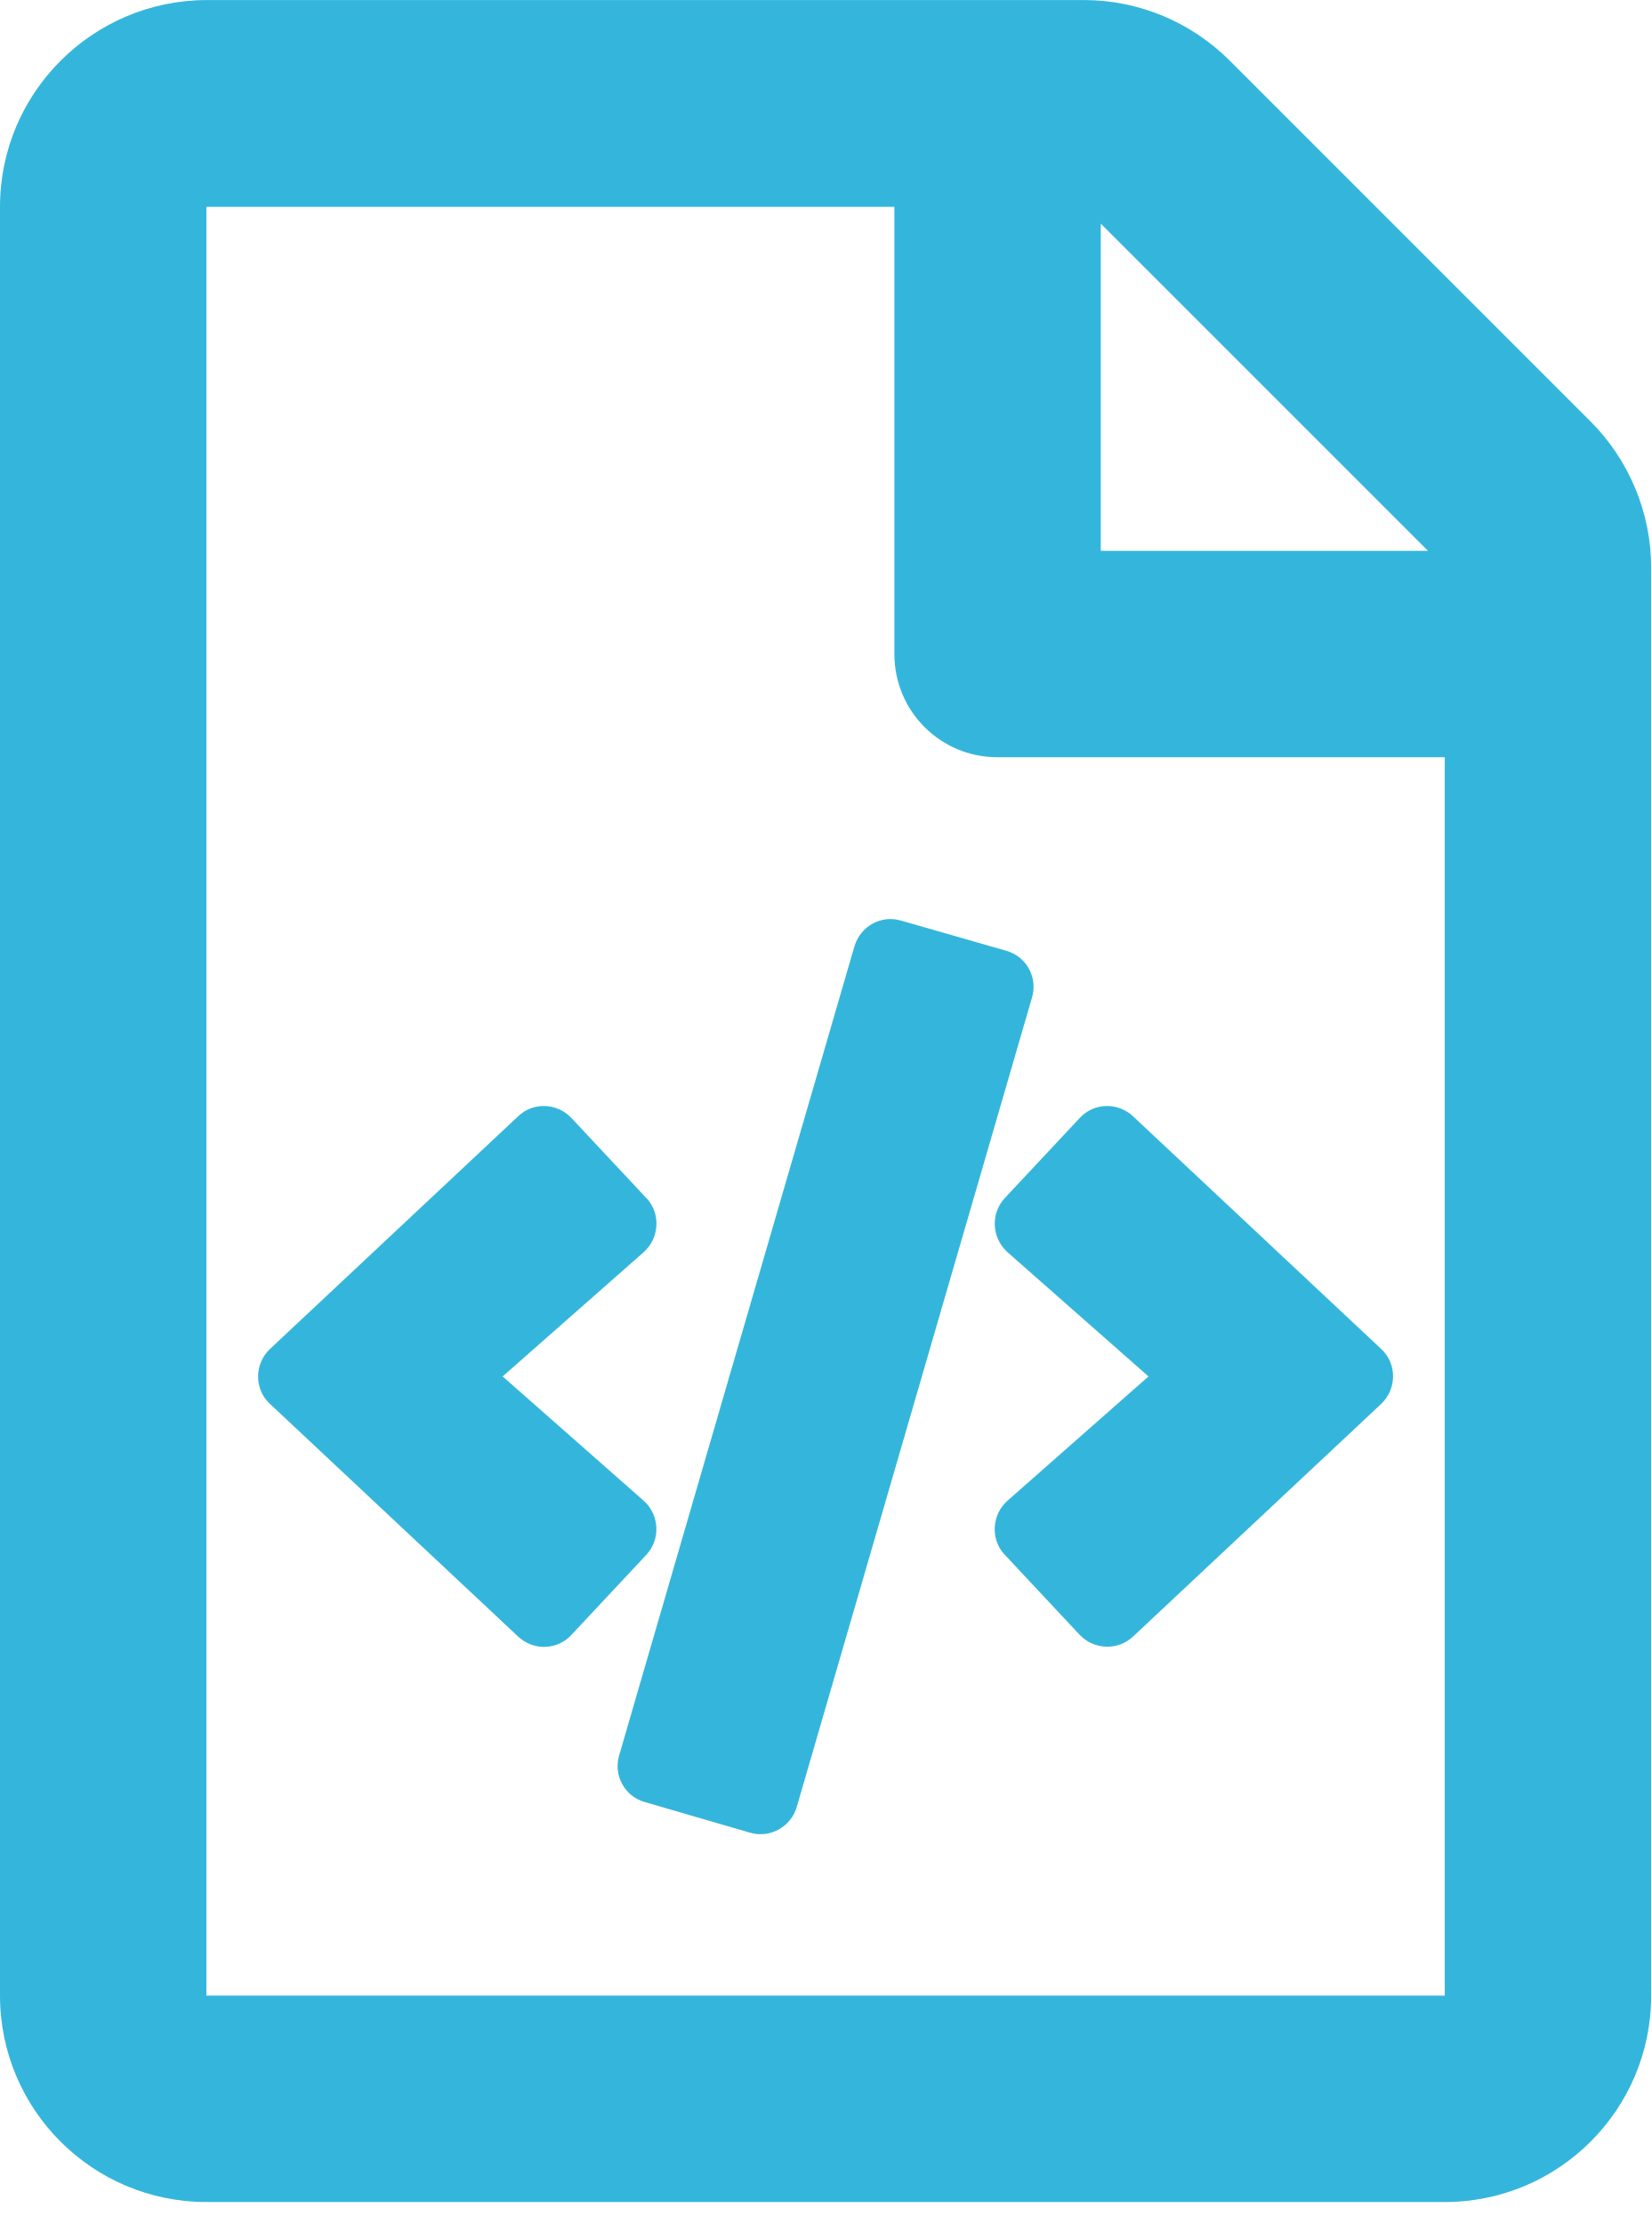
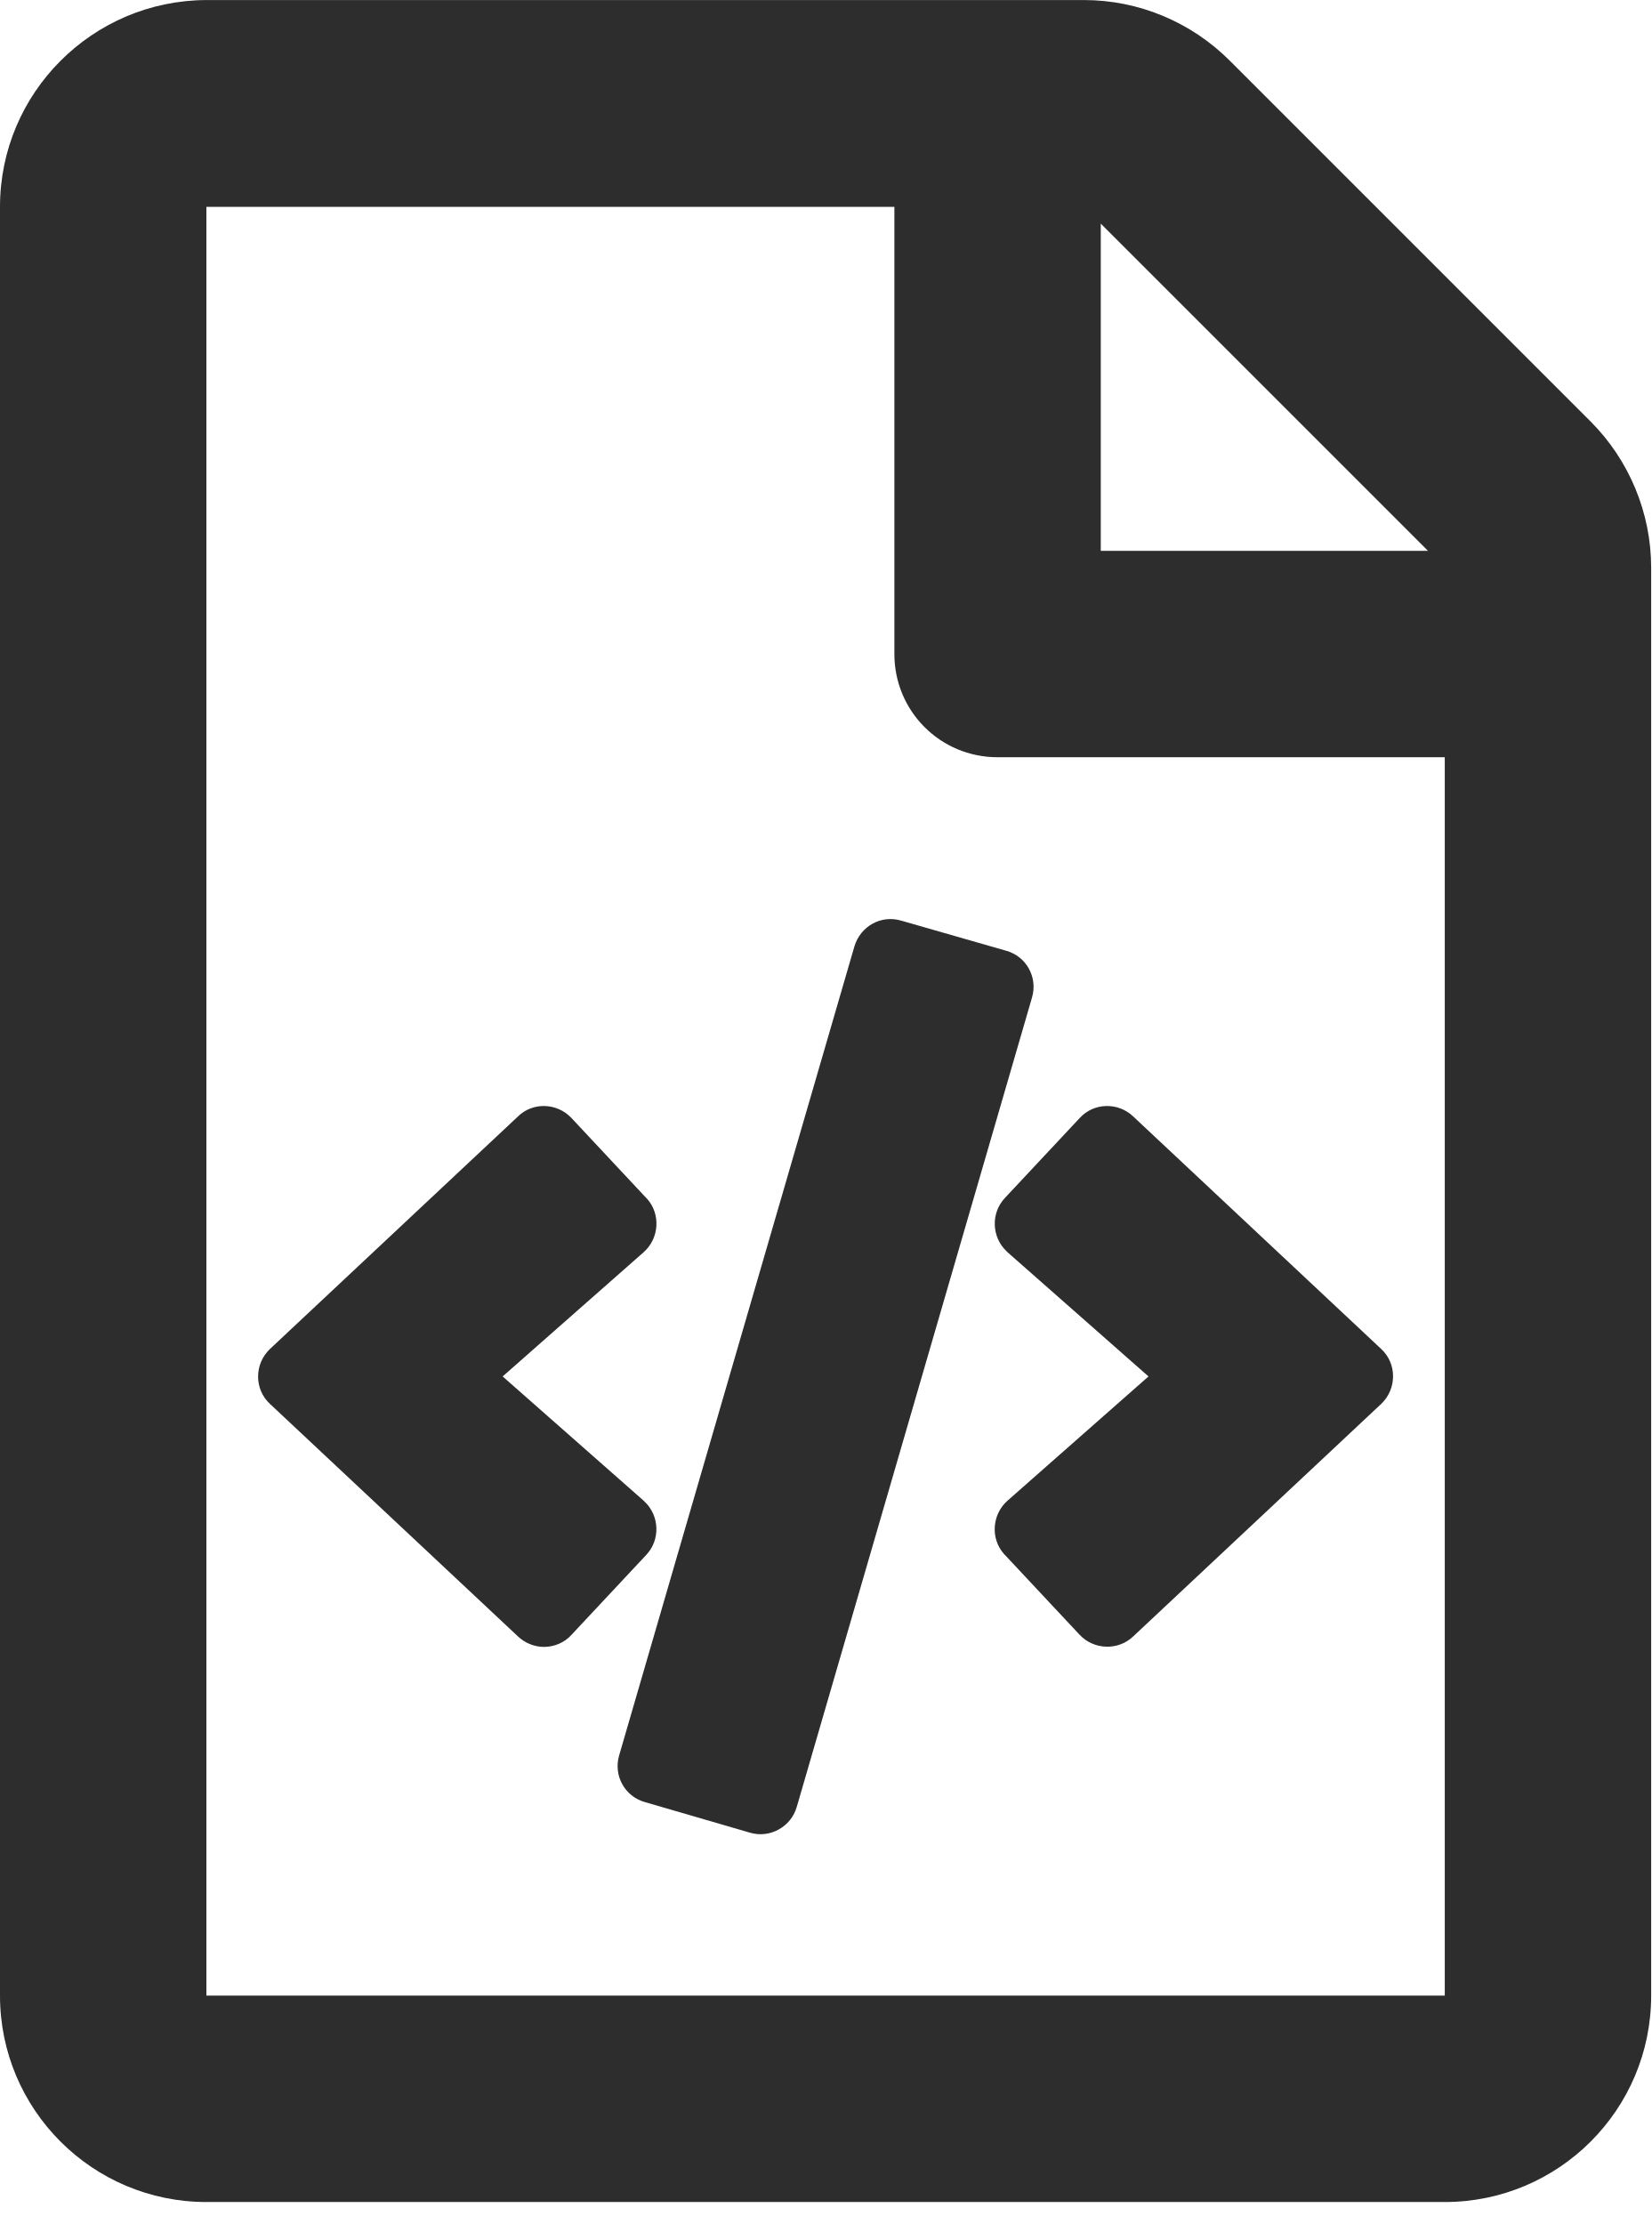
<svg xmlns="http://www.w3.org/2000/svg" width="75" height="101" viewBox="0 0 75 101" fill="none">
-   <path d="M29.271 68.192L29.232 68.153L22.827 62.509L29.232 56.866C29.935 56.241 30.013 55.147 29.389 54.444L29.349 54.405L25.952 50.773C25.288 50.07 24.194 50.05 23.53 50.695L12.263 61.259C11.54 61.943 11.54 63.095 12.263 63.759L23.53 74.323C23.843 74.616 24.272 74.792 24.702 74.792C25.171 74.792 25.639 74.597 25.952 74.245L29.349 70.613C29.994 69.93 29.955 68.836 29.271 68.192V68.192ZM72.232 19.139L55.848 2.755C54.091 0.998 51.708 0.002 49.228 0.002H9.373C4.198 0.021 -0 4.22 -0 9.394V90.629C-0 95.803 4.198 100.002 9.373 100.002H65.612C70.787 100.002 74.985 95.803 74.985 90.629V25.778C74.985 23.298 73.989 20.896 72.232 19.139V19.139ZM49.99 10.156L64.85 25.016H49.99V10.156ZM65.612 90.629H9.373V9.394H40.617V29.703C40.617 32.3 42.706 34.389 45.303 34.389H65.612V90.629ZM40.929 41.81C40.011 41.537 39.074 42.064 38.801 42.982L28.119 79.713C27.846 80.63 28.373 81.587 29.291 81.841L34.056 83.228C34.973 83.501 35.93 82.954 36.184 82.056L46.866 45.305C47.139 44.388 46.612 43.431 45.694 43.177L40.929 41.81ZM45.714 56.827L45.752 56.866L52.157 62.509L45.752 68.153C45.05 68.777 44.971 69.871 45.596 70.574L45.635 70.613L49.033 74.245C49.678 74.928 50.771 74.968 51.455 74.323L62.722 63.759C63.444 63.075 63.444 61.923 62.722 61.259L51.455 50.695C50.771 50.05 49.678 50.07 49.033 50.773L45.635 54.405C44.991 55.089 45.03 56.182 45.714 56.827V56.827Z" fill="#34B6DC" />
+   <path d="M29.271 68.192L29.232 68.153L22.827 62.509L29.232 56.866C29.935 56.241 30.013 55.147 29.389 54.444L29.349 54.405L25.952 50.773C25.288 50.07 24.194 50.05 23.53 50.695L12.263 61.259C11.54 61.943 11.54 63.095 12.263 63.759L23.53 74.323C23.843 74.616 24.272 74.792 24.702 74.792C25.171 74.792 25.639 74.597 25.952 74.245L29.349 70.613C29.994 69.93 29.955 68.836 29.271 68.192V68.192ZM72.232 19.139L55.848 2.755C54.091 0.998 51.708 0.002 49.228 0.002H9.373C4.198 0.021 -0 4.22 -0 9.394V90.629C-0 95.803 4.198 100.002 9.373 100.002H65.612C70.787 100.002 74.985 95.803 74.985 90.629V25.778C74.985 23.298 73.989 20.896 72.232 19.139V19.139ZM49.99 10.156L64.85 25.016H49.99V10.156ZM65.612 90.629H9.373V9.394H40.617V29.703C40.617 32.3 42.706 34.389 45.303 34.389H65.612V90.629ZM40.929 41.81C40.011 41.537 39.074 42.064 38.801 42.982L28.119 79.713C27.846 80.63 28.373 81.587 29.291 81.841L34.056 83.228C34.973 83.501 35.93 82.954 36.184 82.056L46.866 45.305C47.139 44.388 46.612 43.431 45.694 43.177L40.929 41.81ZM45.714 56.827L45.752 56.866L52.157 62.509L45.752 68.153C45.05 68.777 44.971 69.871 45.596 70.574L45.635 70.613L49.033 74.245C49.678 74.928 50.771 74.968 51.455 74.323L62.722 63.759C63.444 63.075 63.444 61.923 62.722 61.259L51.455 50.695C50.771 50.05 49.678 50.07 49.033 50.773L45.635 54.405C44.991 55.089 45.03 56.182 45.714 56.827V56.827Z" fill="#2d2d2d" />
</svg>
